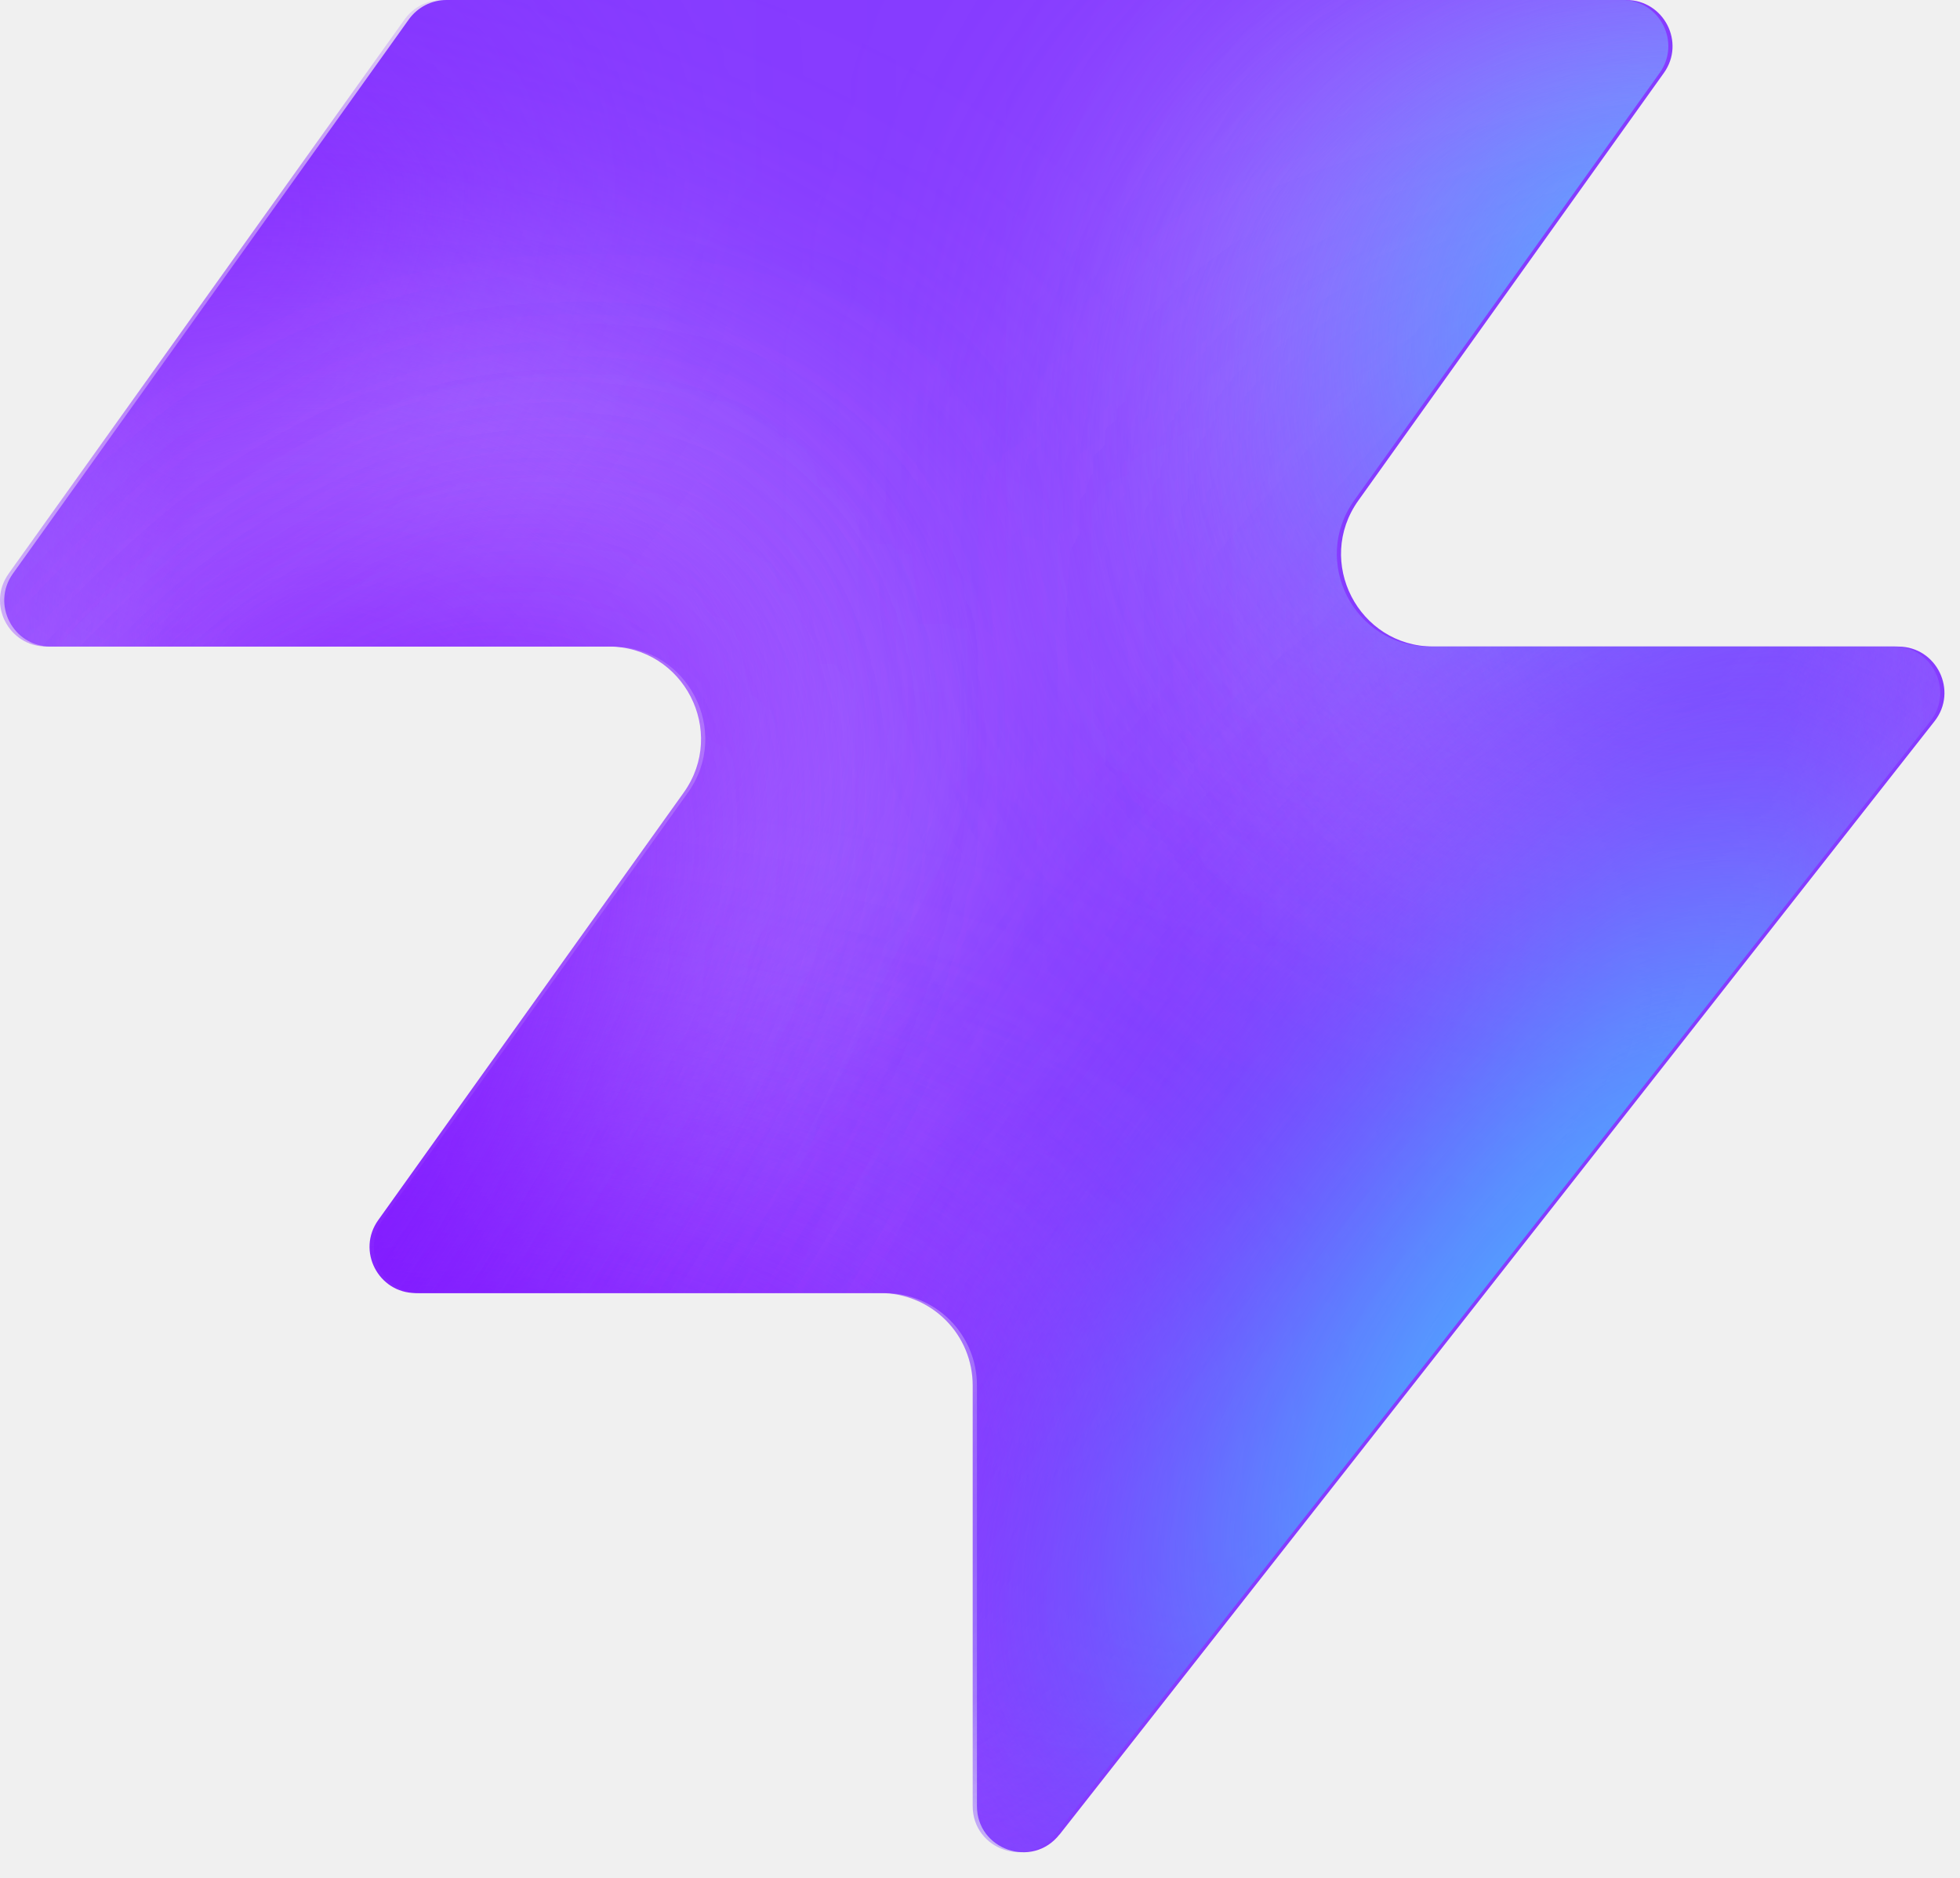
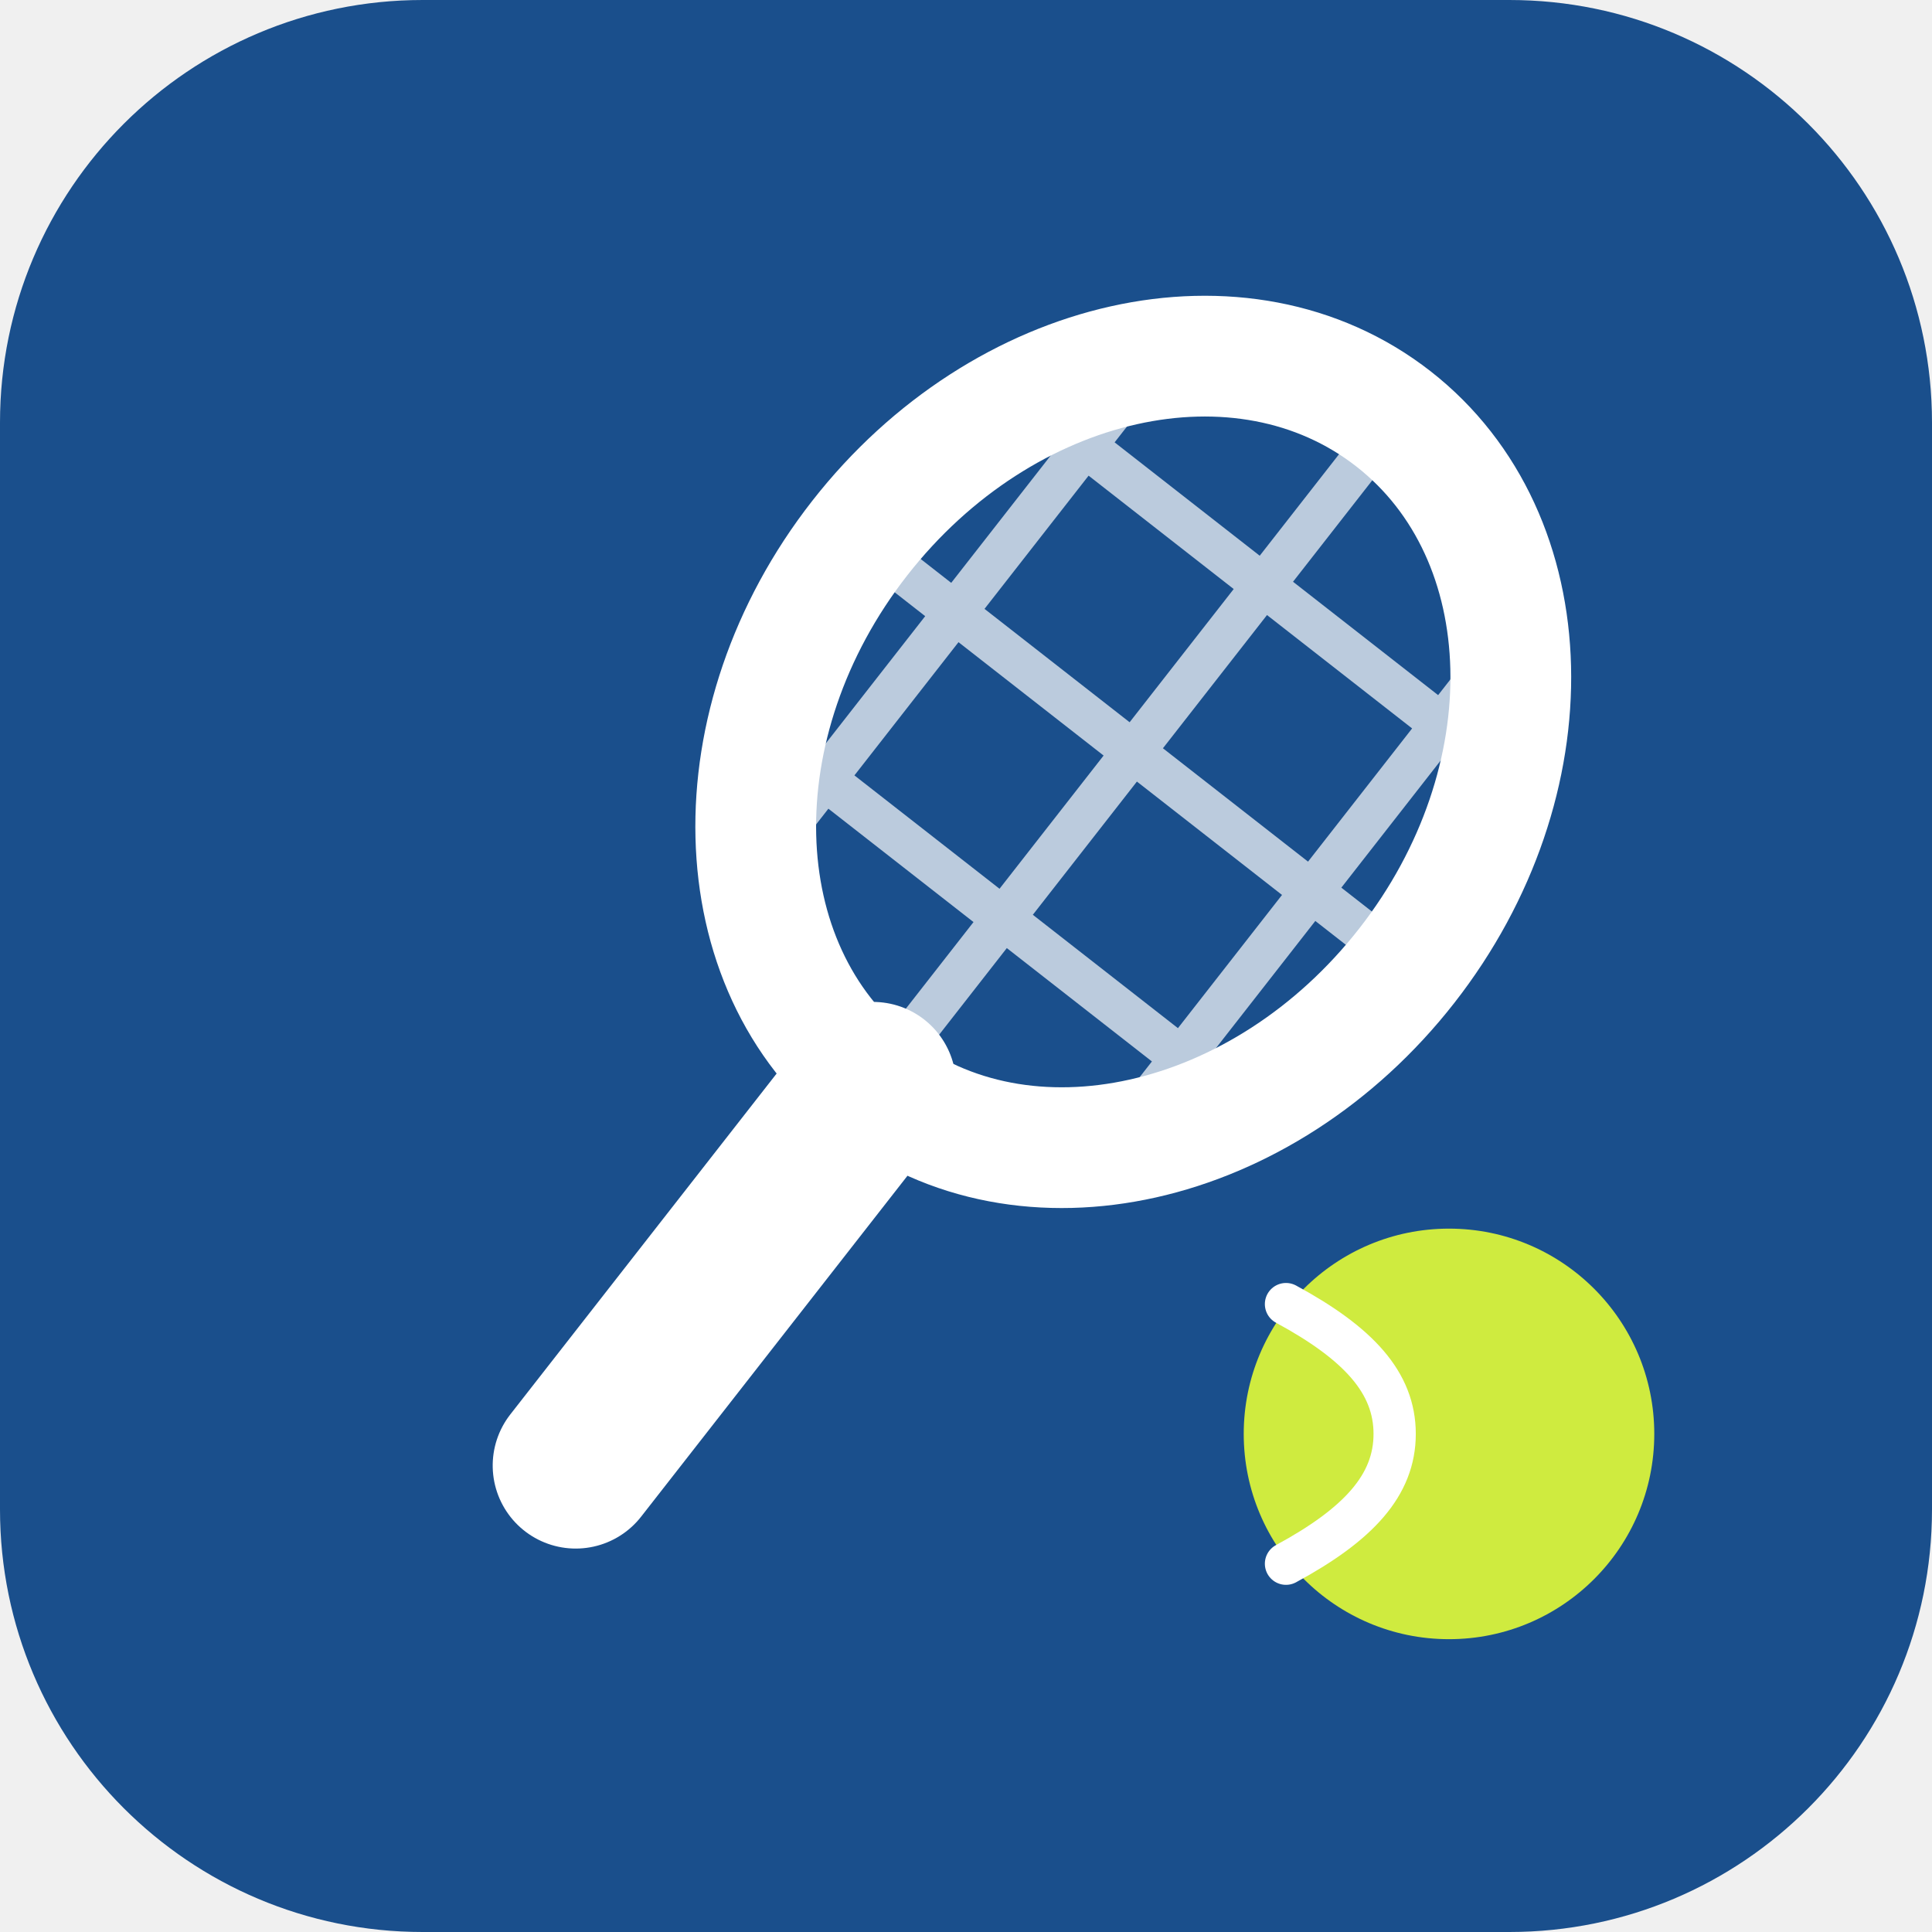
- <svg xmlns="http://www.w3.org/2000/svg" width="48" height="46" fill="none" viewBox="0 0 48 46">
-   <path fill="#863bff" d="M25.946 44.938c-.664.845-2.021.375-2.021-.698V33.937a2.26 2.26 0 0 0-2.262-2.262H10.287c-.92 0-1.456-1.04-.92-1.788l7.48-10.471c1.07-1.497 0-3.578-1.842-3.578H1.237c-.92 0-1.456-1.04-.92-1.788L10.013.474c.214-.297.556-.474.92-.474h28.894c.92 0 1.456 1.04.92 1.788l-7.48 10.471c-1.07 1.498 0 3.579 1.842 3.579h11.377c.943 0 1.473 1.088.89 1.83L25.947 44.94z" style="fill:#863bff;fill:color(display-p3 .525 .23 1);fill-opacity:1" />
-   <mask id="a" width="48" height="46" x="0" y="0" maskUnits="userSpaceOnUse" style="mask-type:alpha">
-     <path fill="#000" d="M25.842 44.938c-.664.844-2.021.375-2.021-.698V33.937a2.26 2.26 0 0 0-2.262-2.262H10.183c-.92 0-1.456-1.04-.92-1.788l7.48-10.471c1.07-1.498 0-3.579-1.842-3.579H1.133c-.92 0-1.456-1.04-.92-1.787L9.91.473c.214-.297.556-.474.92-.474h28.894c.92 0 1.456 1.04.92 1.788l-7.48 10.471c-1.07 1.498 0 3.578 1.842 3.578h11.377c.943 0 1.473 1.088.89 1.832L25.843 44.94z" style="fill:#000;fill-opacity:1" />
-   </mask>
-   <g mask="url(#a)">
-     <g filter="url(#b)">
-       <ellipse cx="5.508" cy="14.704" fill="#ede6ff" rx="5.508" ry="14.704" style="fill:#ede6ff;fill:color(display-p3 .927 .903 1);fill-opacity:1" transform="matrix(.00324 1 1 -.00324 -4.47 31.516)" />
+ <svg xmlns="http://www.w3.org/2000/svg" viewBox="0 0 64 64" role="img" aria-label="Tennis Online">
+   <defs>
+     <clipPath id="racketHead">
+       <ellipse cx="32" cy="23" rx="11.5" ry="14" />
+     </clipPath>
+   </defs>
+   <rect width="64" height="64" rx="14" fill="#1a4f8c" />
+   <g transform="rotate(38 32 32)">
+     <g clip-path="url(#racketHead)" stroke="#ffffff" stroke-width="1.4" opacity=".7">
+       <path d="M24.5 7v32M32 7v32M39.5 7v32M19 16h26M19 23h26M19 30h26" />
    </g>
-     <g filter="url(#c)">
-       <ellipse cx="10.399" cy="29.851" fill="#ede6ff" rx="10.399" ry="29.851" style="fill:#ede6ff;fill:color(display-p3 .927 .903 1);fill-opacity:1" transform="matrix(.00324 1 1 -.00324 -39.328 7.883)" />
-     </g>
-     <g filter="url(#d)">
-       <ellipse cx="5.508" cy="30.487" fill="#7e14ff" rx="5.508" ry="30.487" style="fill:#7e14ff;fill:color(display-p3 .492 .077 1);fill-opacity:1" transform="rotate(89.814 -25.913 -14.639)scale(1 -1)" />
-     </g>
-     <g filter="url(#e)">
-       <ellipse cx="5.508" cy="30.599" fill="#7e14ff" rx="5.508" ry="30.599" style="fill:#7e14ff;fill:color(display-p3 .492 .077 1);fill-opacity:1" transform="rotate(89.814 -32.644 -3.334)scale(1 -1)" />
-     </g>
-     <g filter="url(#f)">
-       <ellipse cx="5.508" cy="30.599" fill="#7e14ff" rx="5.508" ry="30.599" style="fill:#7e14ff;fill:color(display-p3 .492 .077 1);fill-opacity:1" transform="matrix(.00324 1 1 -.00324 -34.34 30.47)" />
-     </g>
-     <g filter="url(#g)">
-       <ellipse cx="14.072" cy="22.078" fill="#ede6ff" rx="14.072" ry="22.078" style="fill:#ede6ff;fill:color(display-p3 .927 .903 1);fill-opacity:1" transform="rotate(93.35 24.506 48.493)scale(-1 1)" />
-     </g>
-     <g filter="url(#h)">
-       <ellipse cx="3.47" cy="21.501" fill="#7e14ff" rx="3.47" ry="21.501" style="fill:#7e14ff;fill:color(display-p3 .492 .077 1);fill-opacity:1" transform="rotate(89.009 28.708 47.59)scale(-1 1)" />
-     </g>
-     <g filter="url(#i)">
-       <ellipse cx="3.47" cy="21.501" fill="#7e14ff" rx="3.47" ry="21.501" style="fill:#7e14ff;fill:color(display-p3 .492 .077 1);fill-opacity:1" transform="rotate(89.009 28.708 47.59)scale(-1 1)" />
-     </g>
-     <g filter="url(#j)">
-       <ellipse cx=".387" cy="8.972" fill="#7e14ff" rx="4.407" ry="29.108" style="fill:#7e14ff;fill:color(display-p3 .492 .077 1);fill-opacity:1" transform="rotate(39.51 .387 8.972)" />
-     </g>
-     <g filter="url(#k)">
-       <ellipse cx="47.523" cy="-6.092" fill="#7e14ff" rx="4.407" ry="29.108" style="fill:#7e14ff;fill:color(display-p3 .492 .077 1);fill-opacity:1" transform="rotate(37.892 47.523 -6.092)" />
-     </g>
-     <g filter="url(#l)">
-       <ellipse cx="41.412" cy="6.333" fill="#47bfff" rx="5.971" ry="9.665" style="fill:#47bfff;fill:color(display-p3 .28 .748 1);fill-opacity:1" transform="rotate(37.892 41.412 6.333)" />
-     </g>
-     <g filter="url(#m)">
-       <ellipse cx="-1.879" cy="38.332" fill="#7e14ff" rx="4.407" ry="29.108" style="fill:#7e14ff;fill:color(display-p3 .492 .077 1);fill-opacity:1" transform="rotate(37.892 -1.88 38.332)" />
-     </g>
-     <g filter="url(#n)">
-       <ellipse cx="-1.879" cy="38.332" fill="#7e14ff" rx="4.407" ry="29.108" style="fill:#7e14ff;fill:color(display-p3 .492 .077 1);fill-opacity:1" transform="rotate(37.892 -1.88 38.332)" />
-     </g>
-     <g filter="url(#o)">
-       <ellipse cx="35.651" cy="29.907" fill="#7e14ff" rx="4.407" ry="29.108" style="fill:#7e14ff;fill:color(display-p3 .492 .077 1);fill-opacity:1" transform="rotate(37.892 35.651 29.907)" />
-     </g>
-     <g filter="url(#p)">
-       <ellipse cx="38.418" cy="32.4" fill="#47bfff" rx="5.971" ry="15.297" style="fill:#47bfff;fill:color(display-p3 .28 .748 1);fill-opacity:1" transform="rotate(37.892 38.418 32.4)" />
-     </g>
+     <ellipse cx="32" cy="23" rx="11.5" ry="14" fill="none" stroke="#ffffff" stroke-width="4" />
+     <path d="M32 37v16" stroke="#ffffff" stroke-width="5.5" stroke-linecap="round" />
  </g>
-   <defs>
-     <filter id="b" width="60.045" height="41.654" x="-19.77" y="16.149" color-interpolation-filters="sRGB" filterUnits="userSpaceOnUse">
-       <feFlood flood-opacity="0" result="BackgroundImageFix" />
-       <feBlend in="SourceGraphic" in2="BackgroundImageFix" result="shape" />
-       <feGaussianBlur result="effect1_foregroundBlur_2002_17158" stdDeviation="7.659" />
-     </filter>
-     <filter id="c" width="90.34" height="51.437" x="-54.613" y="-7.533" color-interpolation-filters="sRGB" filterUnits="userSpaceOnUse">
-       <feFlood flood-opacity="0" result="BackgroundImageFix" />
-       <feBlend in="SourceGraphic" in2="BackgroundImageFix" result="shape" />
-       <feGaussianBlur result="effect1_foregroundBlur_2002_17158" stdDeviation="7.659" />
-     </filter>
-     <filter id="d" width="79.355" height="29.4" x="-49.64" y="2.03" color-interpolation-filters="sRGB" filterUnits="userSpaceOnUse">
-       <feFlood flood-opacity="0" result="BackgroundImageFix" />
-       <feBlend in="SourceGraphic" in2="BackgroundImageFix" result="shape" />
-       <feGaussianBlur result="effect1_foregroundBlur_2002_17158" stdDeviation="4.596" />
-     </filter>
-     <filter id="e" width="79.579" height="29.4" x="-45.045" y="20.029" color-interpolation-filters="sRGB" filterUnits="userSpaceOnUse">
-       <feFlood flood-opacity="0" result="BackgroundImageFix" />
-       <feBlend in="SourceGraphic" in2="BackgroundImageFix" result="shape" />
-       <feGaussianBlur result="effect1_foregroundBlur_2002_17158" stdDeviation="4.596" />
-     </filter>
-     <filter id="f" width="79.579" height="29.4" x="-43.513" y="21.178" color-interpolation-filters="sRGB" filterUnits="userSpaceOnUse">
-       <feFlood flood-opacity="0" result="BackgroundImageFix" />
-       <feBlend in="SourceGraphic" in2="BackgroundImageFix" result="shape" />
-       <feGaussianBlur result="effect1_foregroundBlur_2002_17158" stdDeviation="4.596" />
-     </filter>
-     <filter id="g" width="74.749" height="58.852" x="15.756" y="-17.901" color-interpolation-filters="sRGB" filterUnits="userSpaceOnUse">
-       <feFlood flood-opacity="0" result="BackgroundImageFix" />
-       <feBlend in="SourceGraphic" in2="BackgroundImageFix" result="shape" />
-       <feGaussianBlur result="effect1_foregroundBlur_2002_17158" stdDeviation="7.659" />
-     </filter>
-     <filter id="h" width="61.377" height="25.362" x="23.548" y="2.284" color-interpolation-filters="sRGB" filterUnits="userSpaceOnUse">
-       <feFlood flood-opacity="0" result="BackgroundImageFix" />
-       <feBlend in="SourceGraphic" in2="BackgroundImageFix" result="shape" />
-       <feGaussianBlur result="effect1_foregroundBlur_2002_17158" stdDeviation="4.596" />
-     </filter>
-     <filter id="i" width="61.377" height="25.362" x="23.548" y="2.284" color-interpolation-filters="sRGB" filterUnits="userSpaceOnUse">
-       <feFlood flood-opacity="0" result="BackgroundImageFix" />
-       <feBlend in="SourceGraphic" in2="BackgroundImageFix" result="shape" />
-       <feGaussianBlur result="effect1_foregroundBlur_2002_17158" stdDeviation="4.596" />
-     </filter>
-     <filter id="j" width="56.045" height="63.649" x="-27.636" y="-22.853" color-interpolation-filters="sRGB" filterUnits="userSpaceOnUse">
-       <feFlood flood-opacity="0" result="BackgroundImageFix" />
-       <feBlend in="SourceGraphic" in2="BackgroundImageFix" result="shape" />
-       <feGaussianBlur result="effect1_foregroundBlur_2002_17158" stdDeviation="4.596" />
-     </filter>
-     <filter id="k" width="54.814" height="64.646" x="20.116" y="-38.415" color-interpolation-filters="sRGB" filterUnits="userSpaceOnUse">
-       <feFlood flood-opacity="0" result="BackgroundImageFix" />
-       <feBlend in="SourceGraphic" in2="BackgroundImageFix" result="shape" />
-       <feGaussianBlur result="effect1_foregroundBlur_2002_17158" stdDeviation="4.596" />
-     </filter>
-     <filter id="l" width="33.541" height="35.313" x="24.641" y="-11.323" color-interpolation-filters="sRGB" filterUnits="userSpaceOnUse">
-       <feFlood flood-opacity="0" result="BackgroundImageFix" />
-       <feBlend in="SourceGraphic" in2="BackgroundImageFix" result="shape" />
-       <feGaussianBlur result="effect1_foregroundBlur_2002_17158" stdDeviation="4.596" />
-     </filter>
-     <filter id="m" width="54.814" height="64.646" x="-29.286" y="6.009" color-interpolation-filters="sRGB" filterUnits="userSpaceOnUse">
-       <feFlood flood-opacity="0" result="BackgroundImageFix" />
-       <feBlend in="SourceGraphic" in2="BackgroundImageFix" result="shape" />
-       <feGaussianBlur result="effect1_foregroundBlur_2002_17158" stdDeviation="4.596" />
-     </filter>
-     <filter id="n" width="54.814" height="64.646" x="-29.286" y="6.009" color-interpolation-filters="sRGB" filterUnits="userSpaceOnUse">
-       <feFlood flood-opacity="0" result="BackgroundImageFix" />
-       <feBlend in="SourceGraphic" in2="BackgroundImageFix" result="shape" />
-       <feGaussianBlur result="effect1_foregroundBlur_2002_17158" stdDeviation="4.596" />
-     </filter>
-     <filter id="o" width="54.814" height="64.646" x="8.244" y="-2.416" color-interpolation-filters="sRGB" filterUnits="userSpaceOnUse">
-       <feFlood flood-opacity="0" result="BackgroundImageFix" />
-       <feBlend in="SourceGraphic" in2="BackgroundImageFix" result="shape" />
-       <feGaussianBlur result="effect1_foregroundBlur_2002_17158" stdDeviation="4.596" />
-     </filter>
-     <filter id="p" width="39.409" height="43.623" x="18.713" y="10.588" color-interpolation-filters="sRGB" filterUnits="userSpaceOnUse">
-       <feFlood flood-opacity="0" result="BackgroundImageFix" />
-       <feBlend in="SourceGraphic" in2="BackgroundImageFix" result="shape" />
-       <feGaussianBlur result="effect1_foregroundBlur_2002_17158" stdDeviation="4.596" />
-     </filter>
-   </defs>
+   <circle cx="48" cy="47.5" r="8.6" fill="#1a4f8c" />
+   <circle cx="48" cy="47.5" r="6.8" fill="#cfeb3f" />
+   <path d="M42.6 43.2c2.4 1.3 3.6 2.6 3.6 4.3s-1.2 3-3.6 4.3" fill="none" stroke="#ffffff" stroke-width="1.4" stroke-linecap="round" />
</svg>
